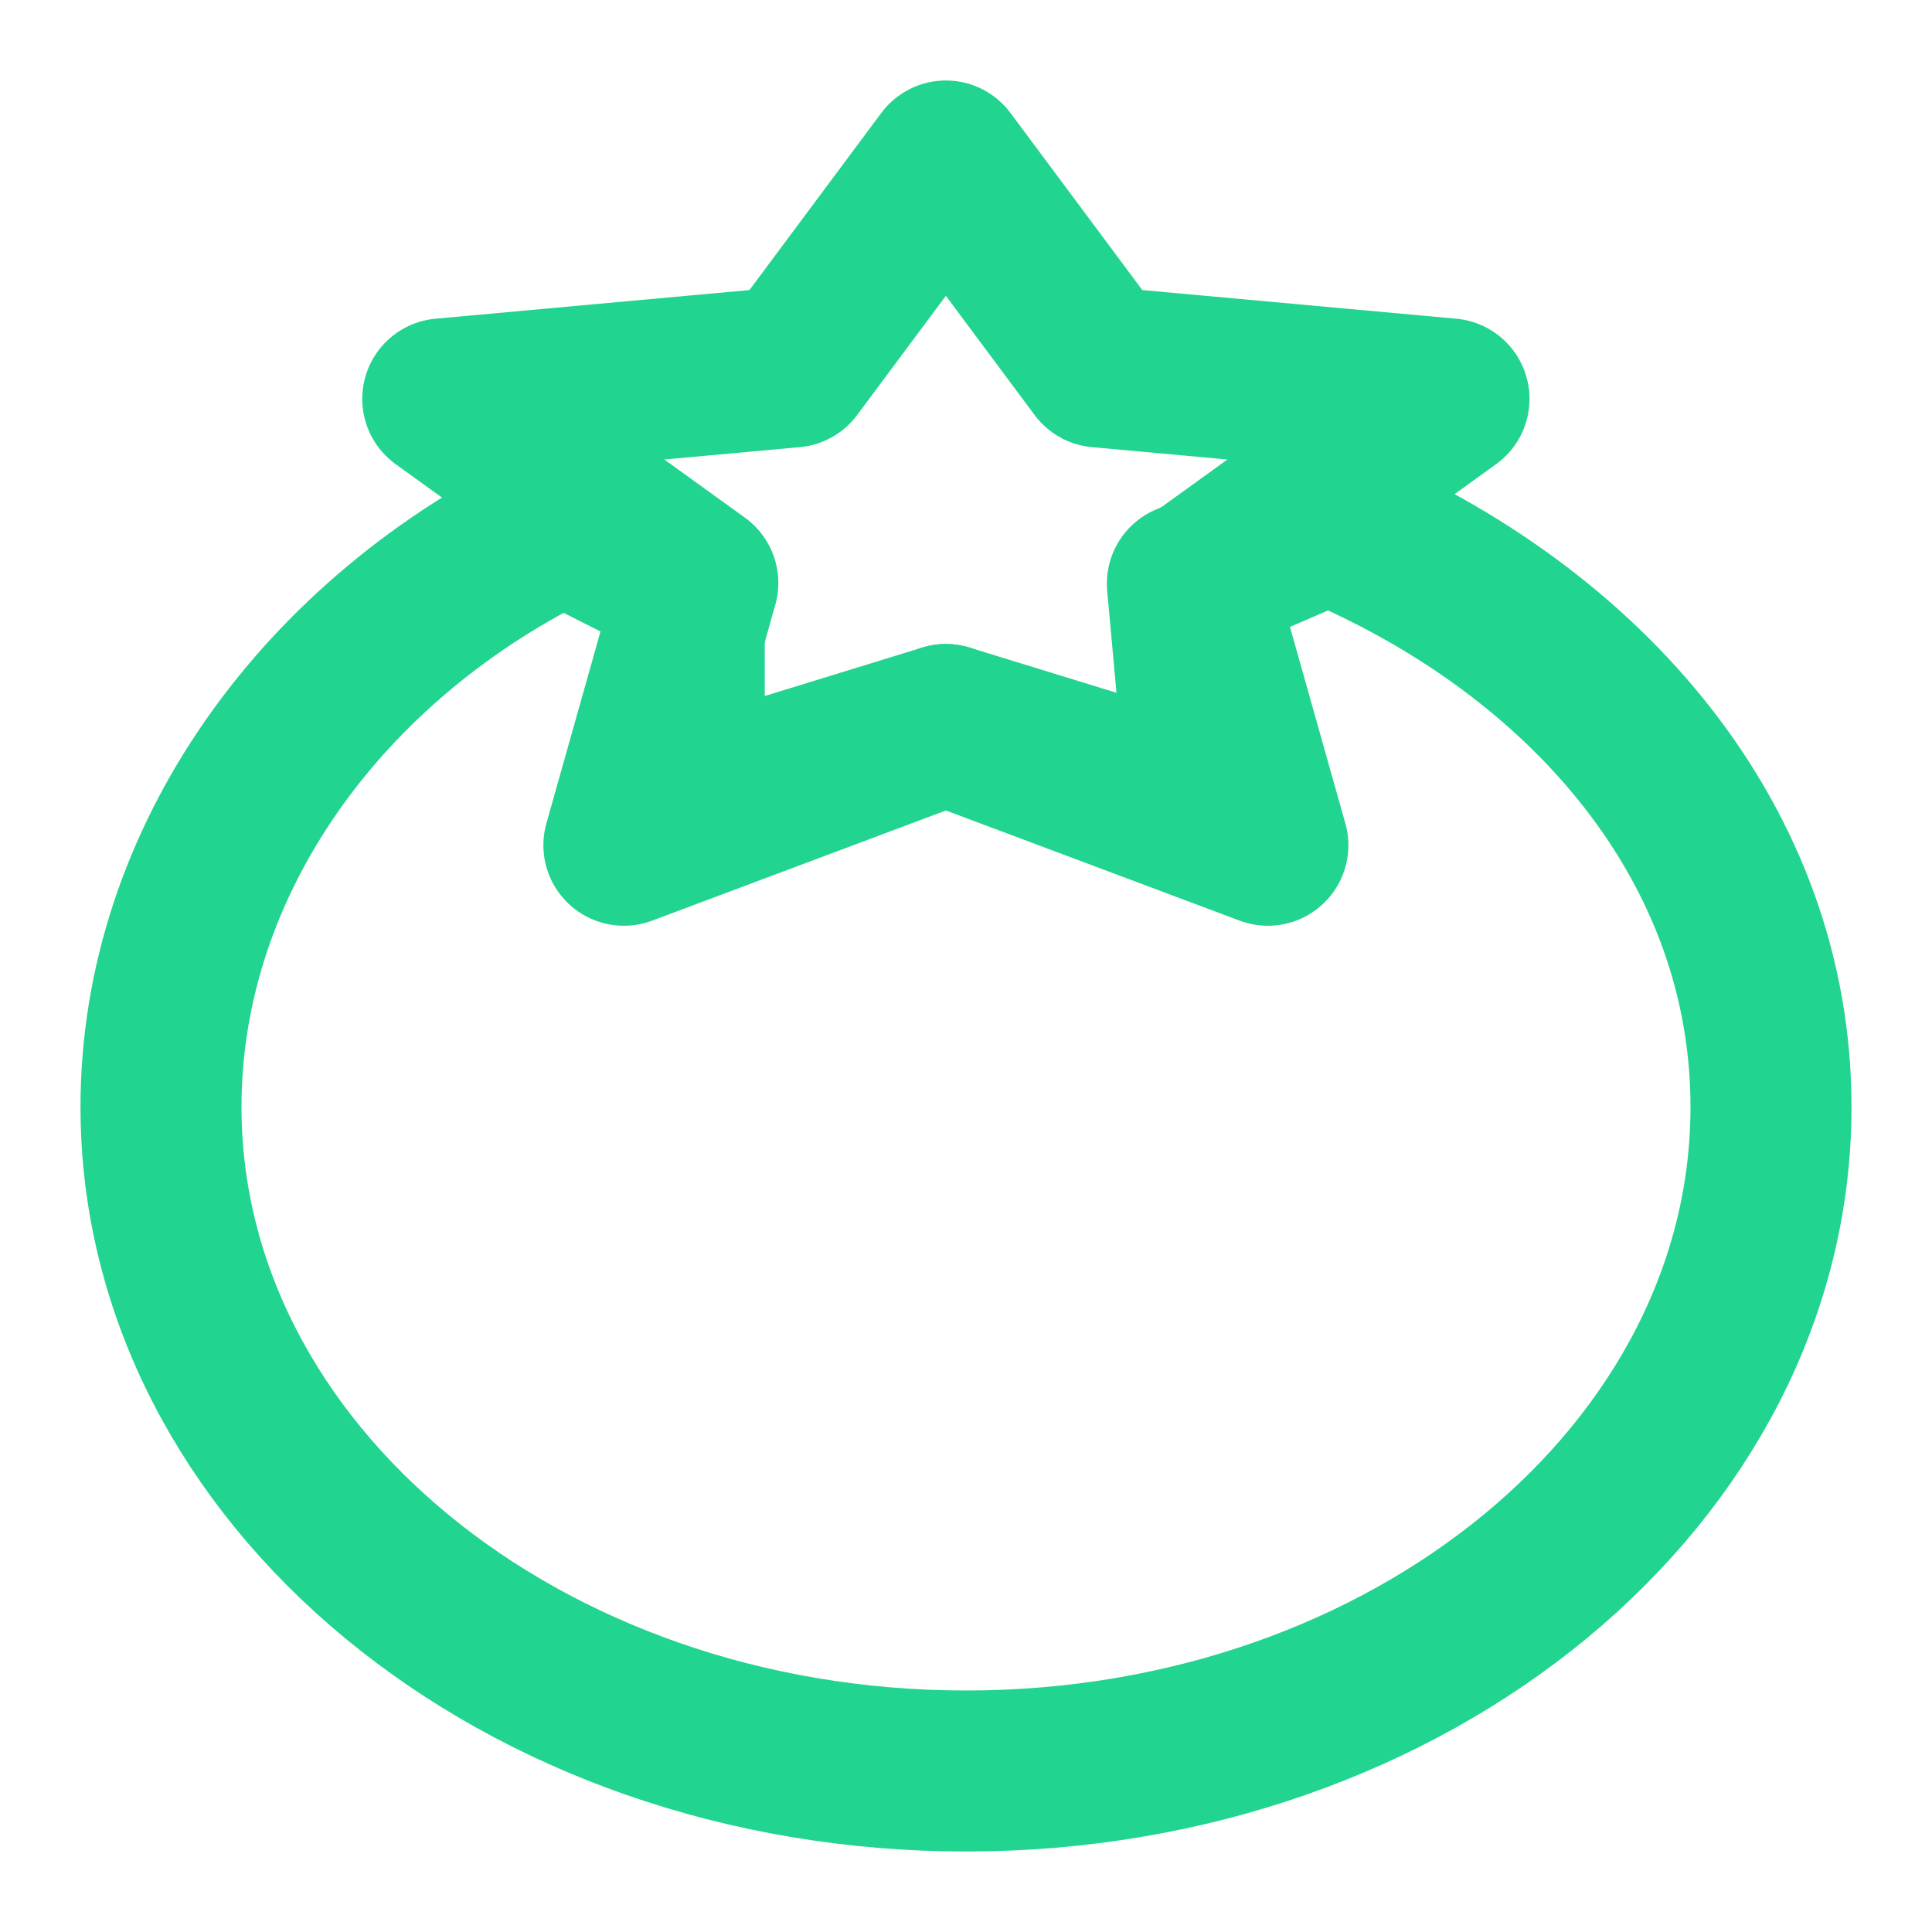
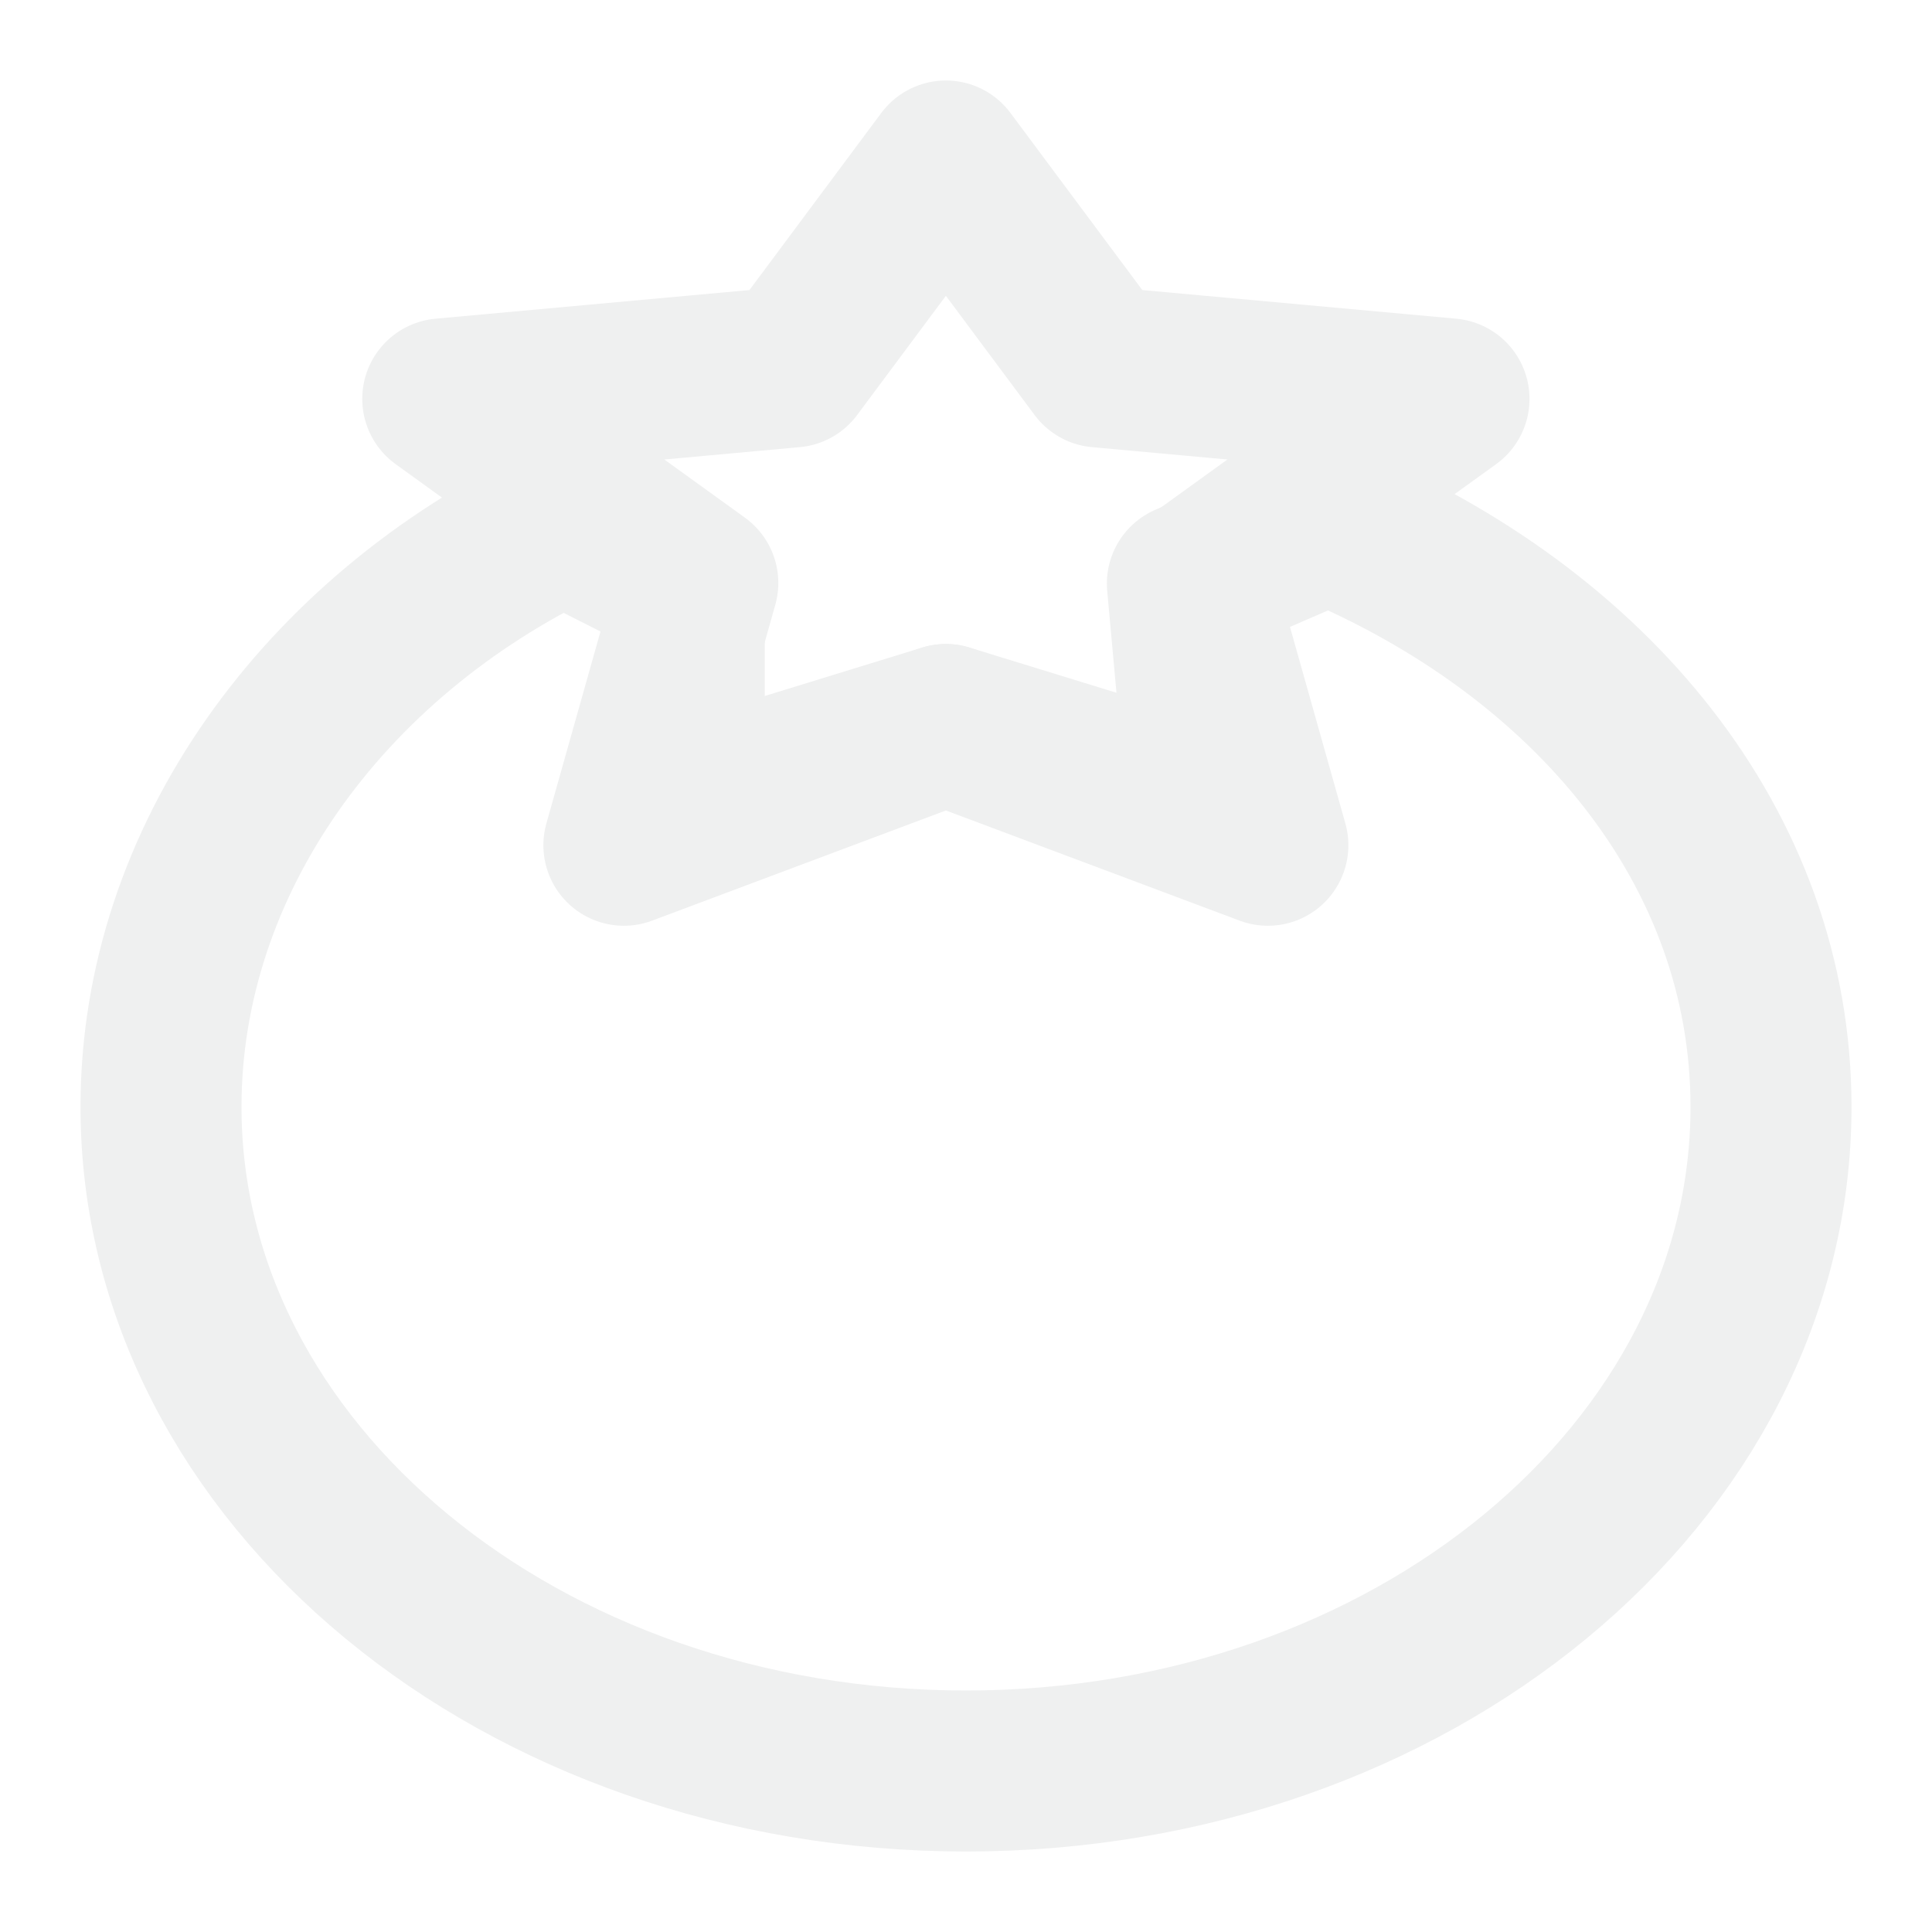
<svg xmlns="http://www.w3.org/2000/svg" width="48" height="48" viewBox="0 0 48 48" fill="none">
-   <path d="M24 44C35.046 44 44 36.613 44 27.5C44 21.058 39.525 15.701 33 12.984L29.5 14.5L30 20L23.5 18L17 20V14.5L14 12.984C8.022 15.837 4 21.393 4 27.5C4 36.613 12.954 44 24 44Z" fill="none" stroke="#21d48f" stroke-width="4" stroke-linecap="round" stroke-linejoin="round" />
-   <path d="M23.5 4L27.309 9.117L36 9.91L29.663 14.483L31.5 21L23.5 18L15.5 21L17.337 14.483L11 9.91L19.691 9.117L23.5 4Z" stroke="#21d48f" stroke-width="4" stroke-linecap="round" stroke-linejoin="round" />
+   <path d="M24 44C35.046 44 44 36.613 44 27.5C44 21.058 39.525 15.701 33 12.984L29.5 14.5L30 20L23.5 18L17 20V14.5L14 12.984C8.022 15.837 4 21.393 4 27.5C4 36.613 12.954 44 24 44Z" fill="none" stroke="#eff0f0" stroke-width="4" stroke-linecap="round" stroke-linejoin="round" />
+   <path d="M23.5 4L27.309 9.117L36 9.91L29.663 14.483L31.5 21L23.5 18L15.5 21L17.337 14.483L11 9.91L19.691 9.117L23.5 4Z" stroke="#eff0f0" stroke-width="4" stroke-linecap="round" stroke-linejoin="round" />
</svg>
